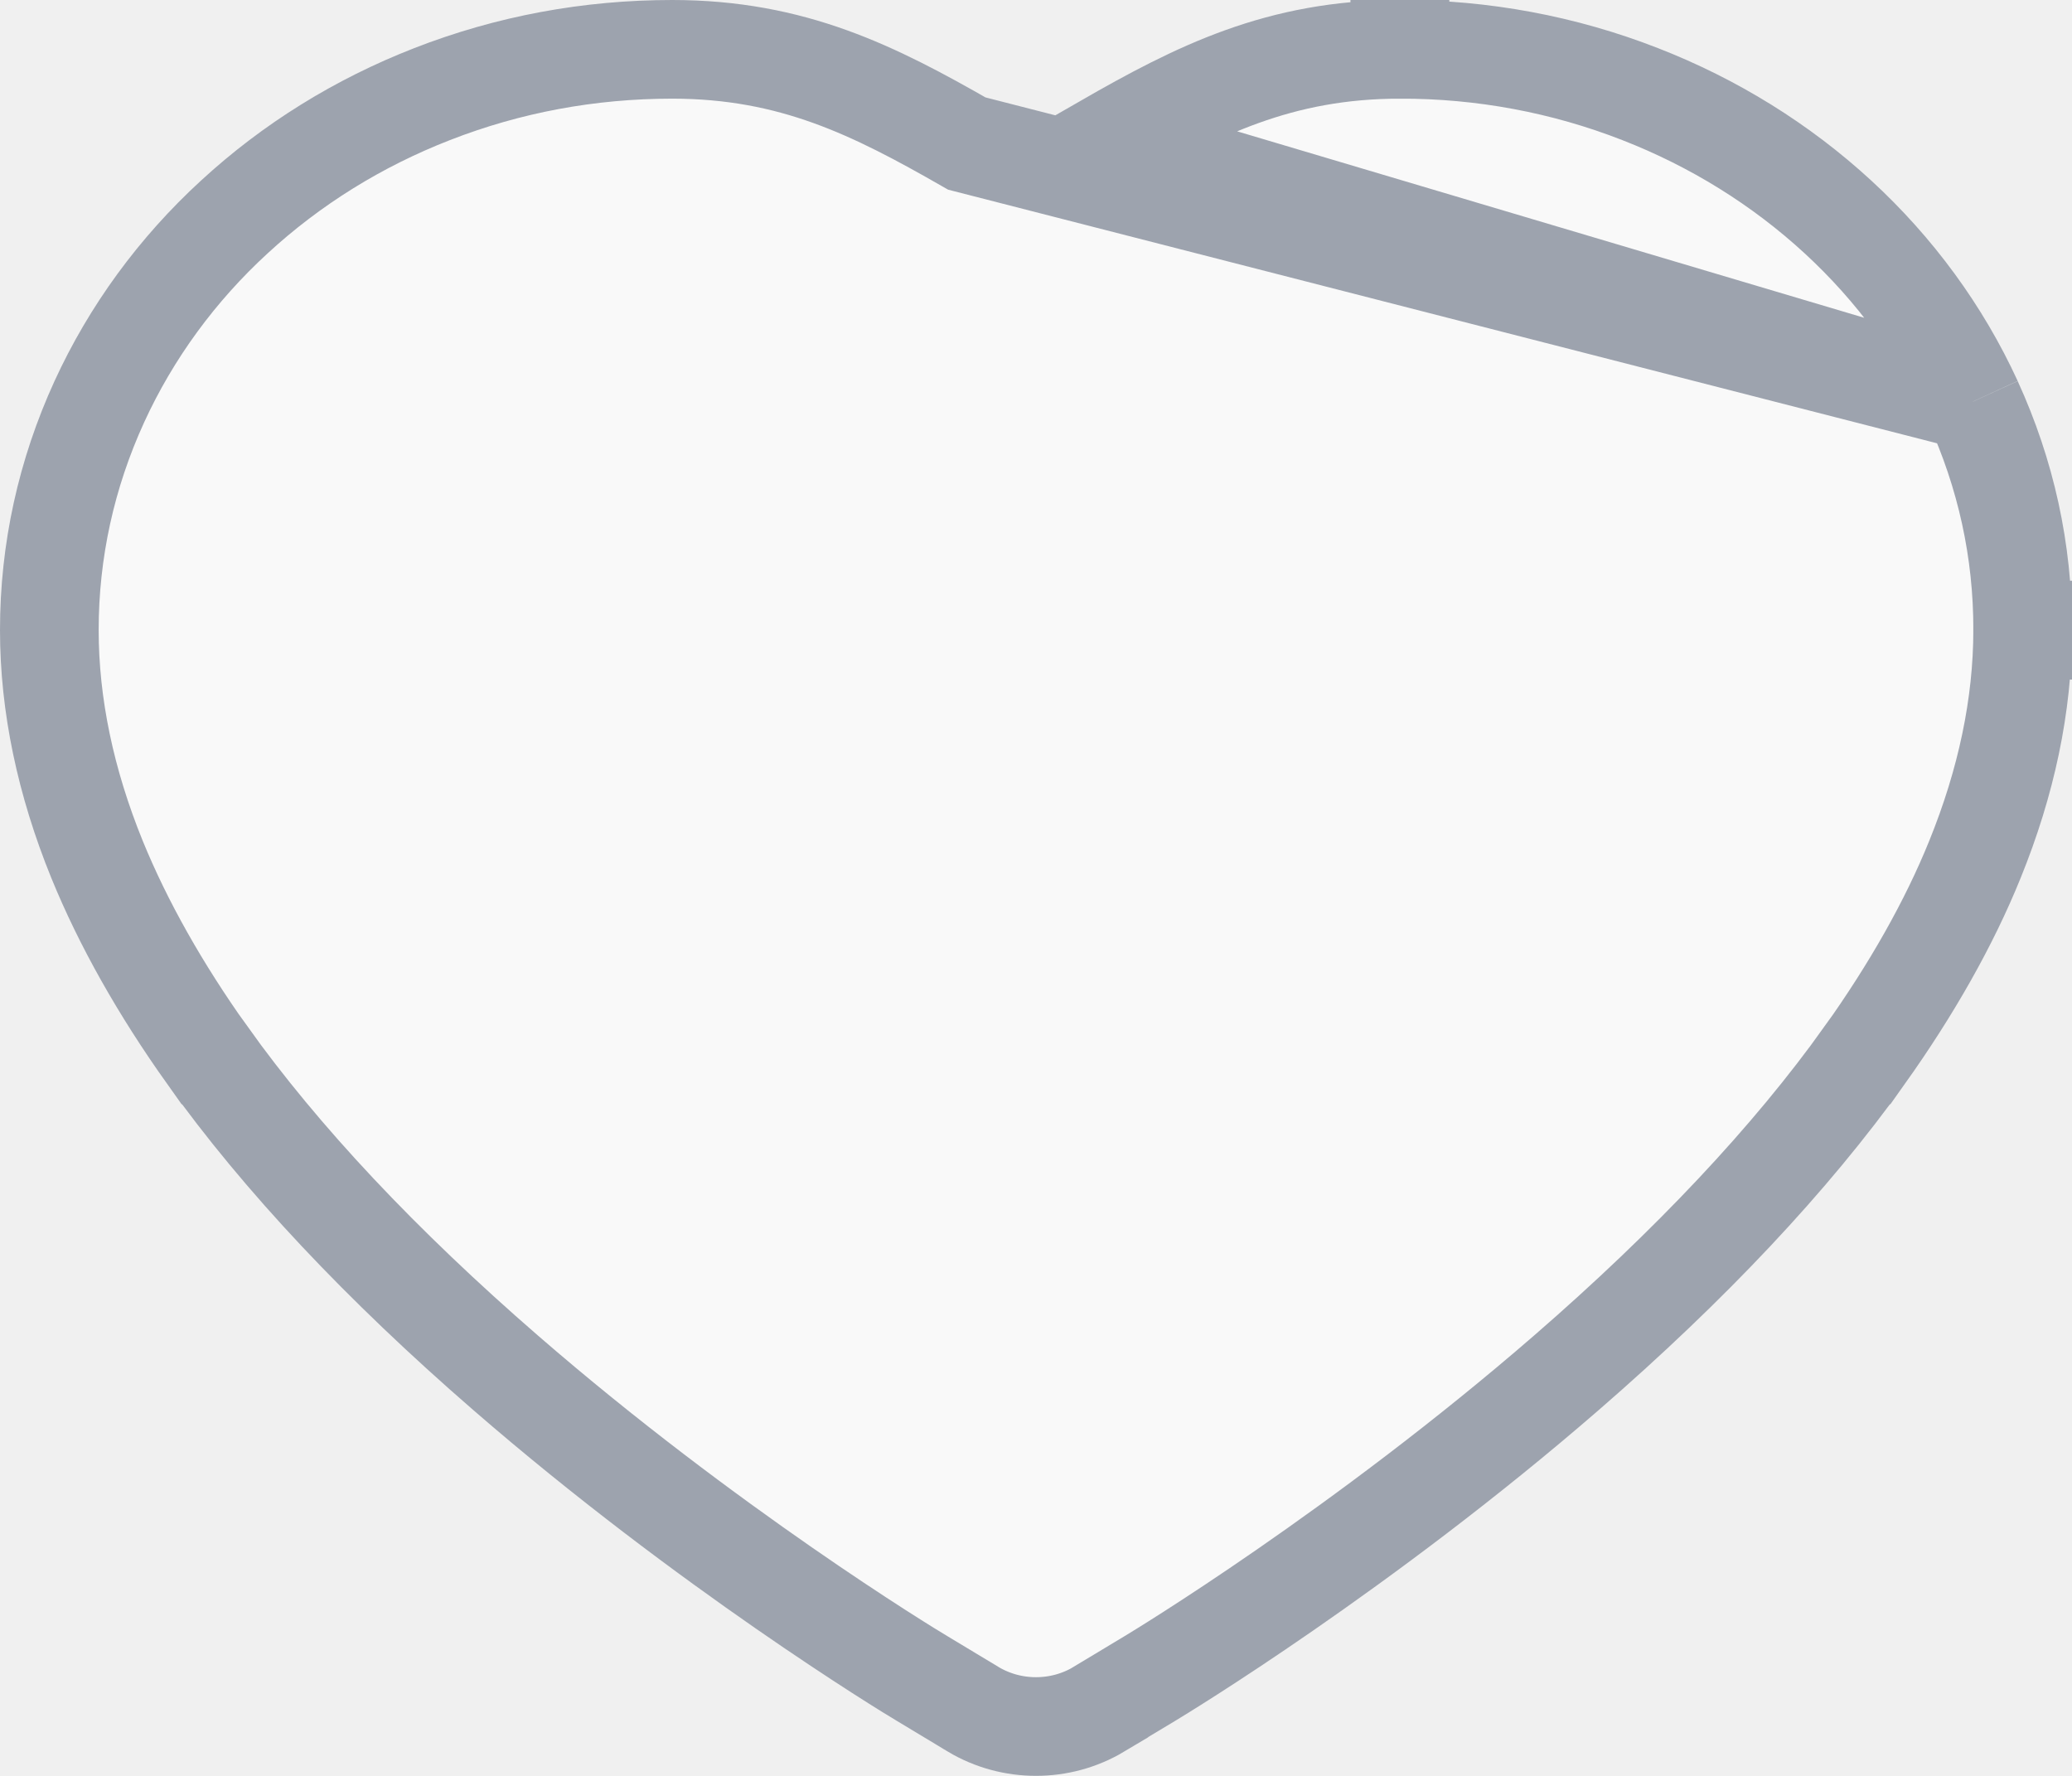
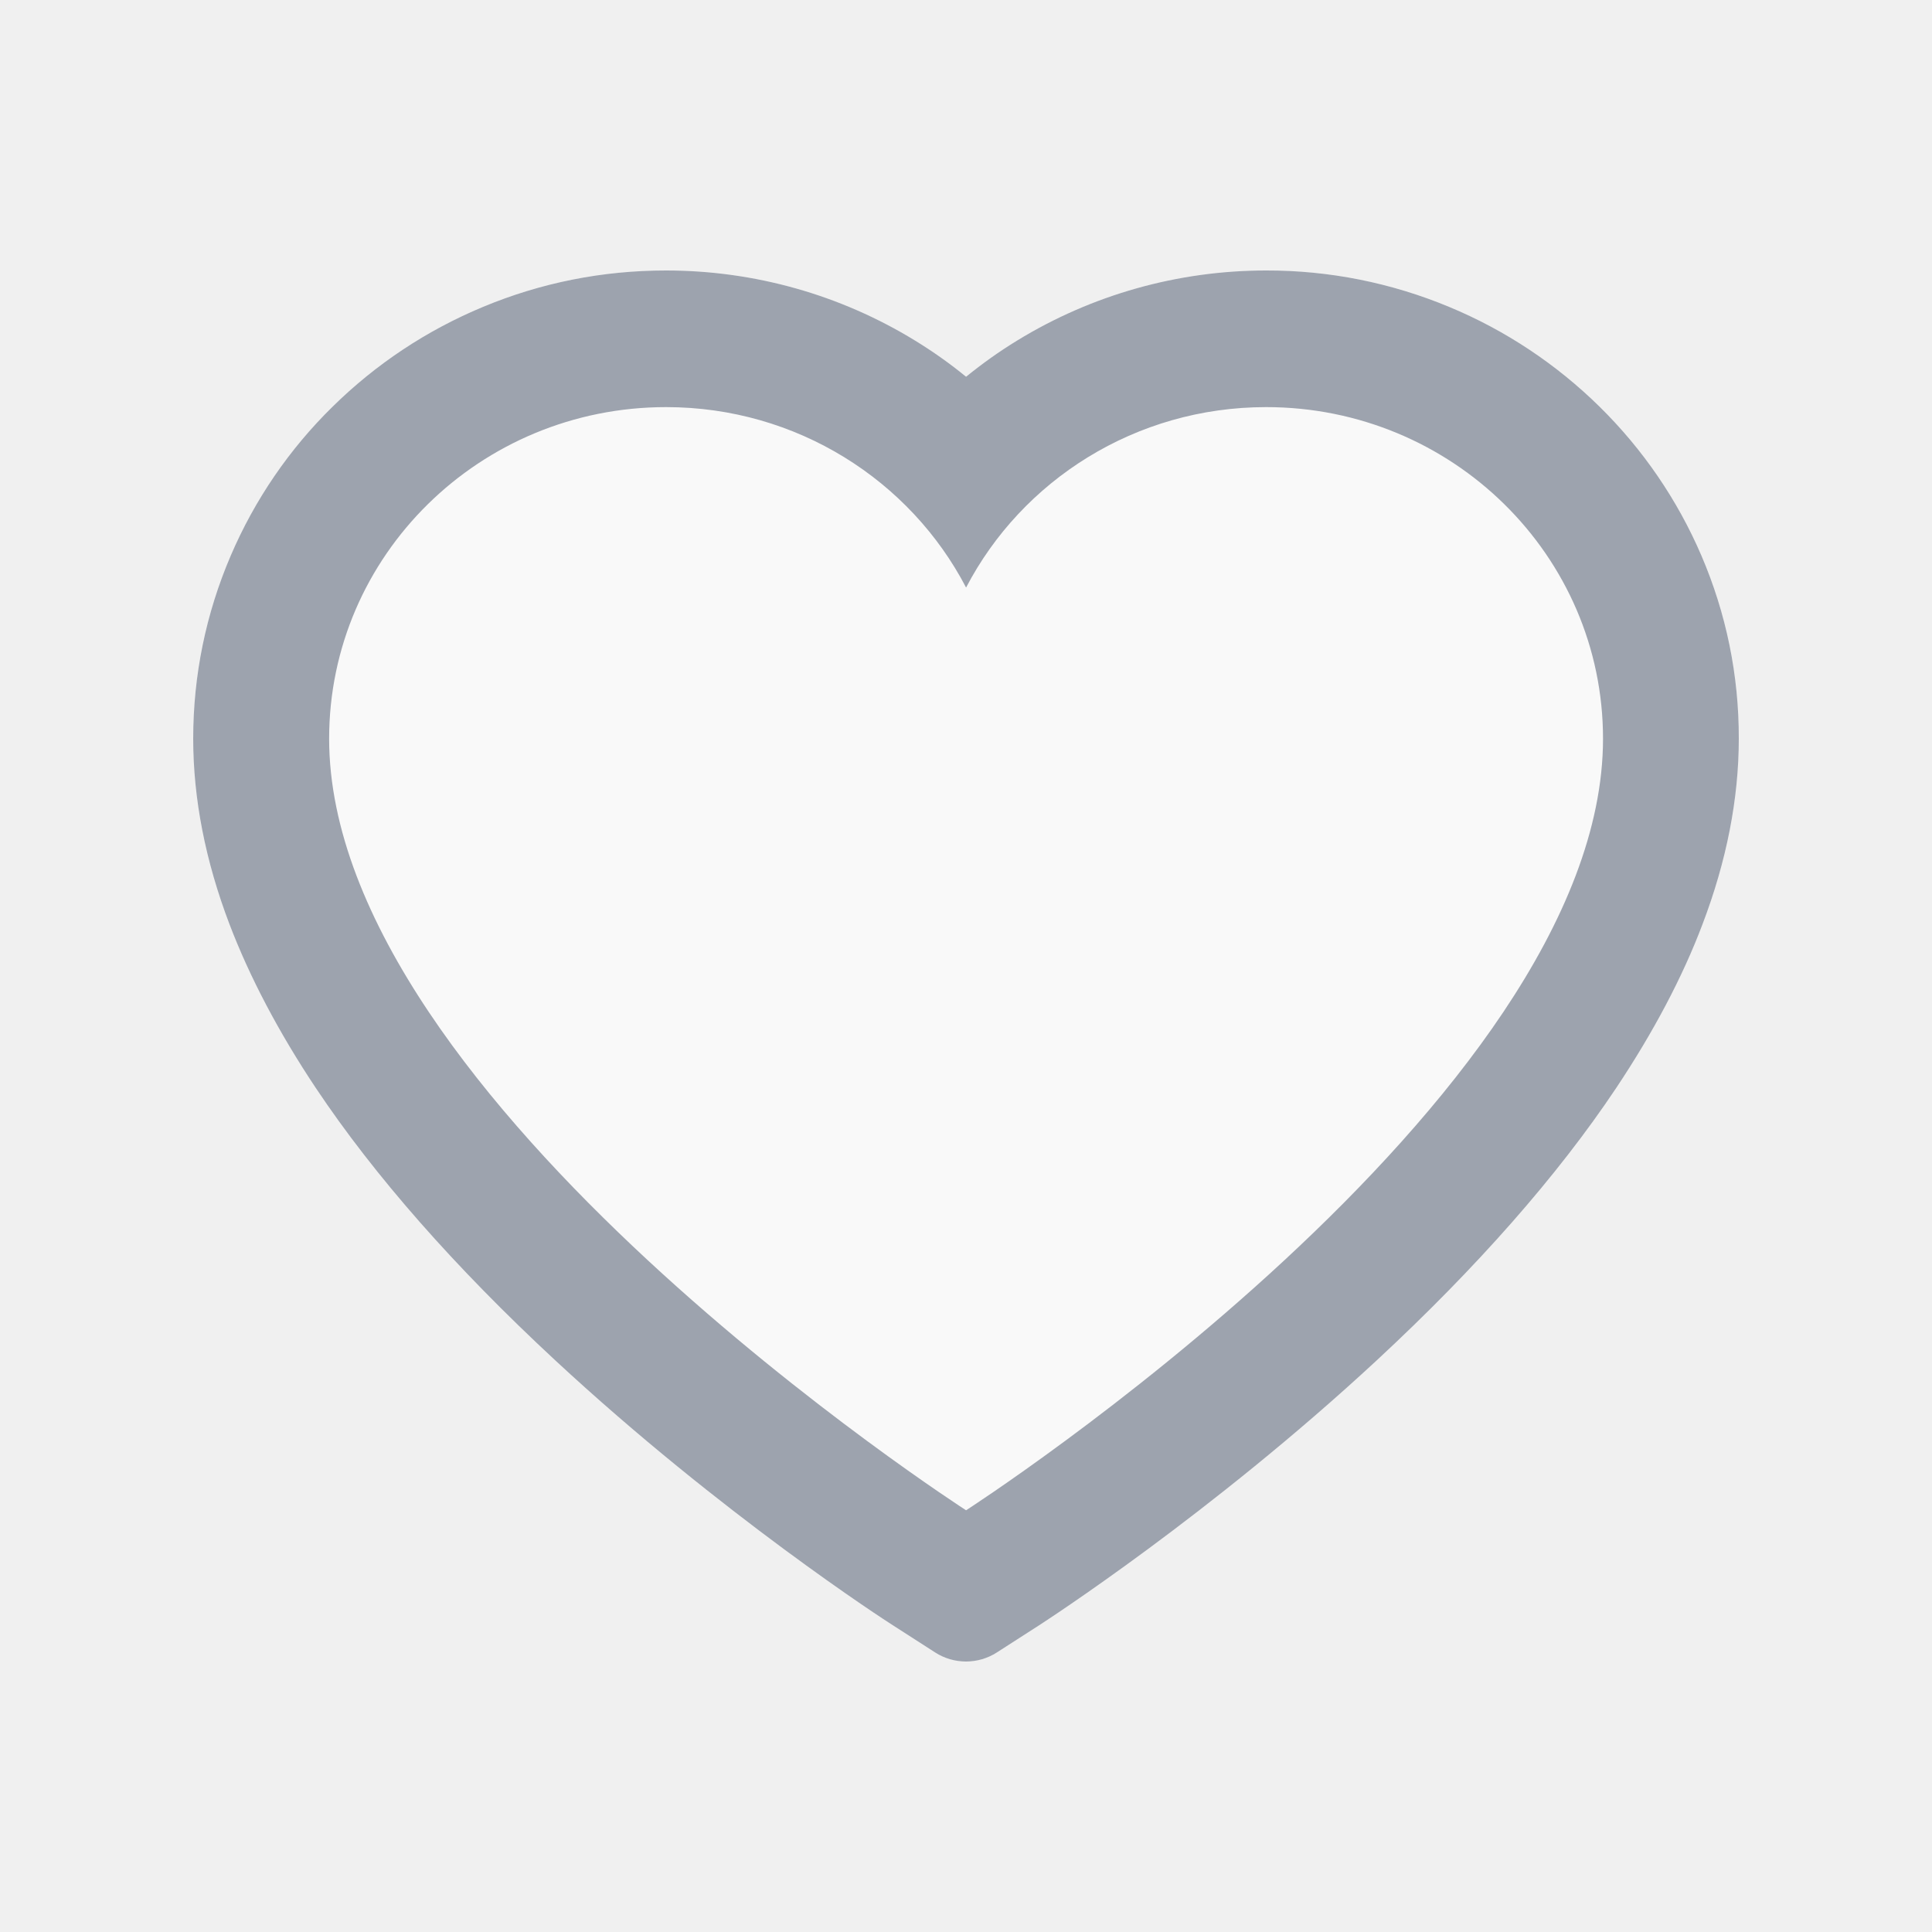
- <svg xmlns="http://www.w3.org/2000/svg" width="21" height="18" viewBox="0 0 21 18" fill="none">
-   <path d="M19.995 4.07L19.995 4.071C20.33 4.803 20.502 5.583 20.5 6.386M19.995 4.07L9.799 1.455C8.863 0.919 8.034 0.5 6.813 0.5C5.971 0.5 5.153 0.652 4.379 0.954C3.632 1.245 2.956 1.664 2.375 2.199C1.795 2.731 1.33 3.367 1.007 4.071L1.007 4.071C0.672 4.803 0.5 5.583 0.5 6.386C0.5 7.147 0.665 7.928 0.983 8.71L0.983 8.71C1.249 9.362 1.626 10.028 2.099 10.693L2.1 10.693C2.85 11.744 3.871 12.827 5.124 13.914C7.168 15.688 9.19 16.921 9.344 17.012L9.862 17.324L9.863 17.325C10.253 17.558 10.747 17.558 11.137 17.325L11.137 17.324L11.659 17.01C11.659 17.01 11.659 17.01 11.659 17.01C11.755 16.952 13.802 15.713 15.876 13.914L15.876 13.914C17.129 12.827 18.15 11.744 18.9 10.693L18.901 10.693C19.373 10.029 19.753 9.362 20.017 8.709C20.334 7.928 20.5 7.147 20.5 6.386M19.995 4.07C19.672 3.367 19.207 2.732 18.628 2.199C18.049 1.666 17.368 1.244 16.623 0.954C15.851 0.652 15.024 0.498 14.189 0.5M19.995 4.07L11.201 1.455C12.137 0.918 12.968 0.5 14.189 0.5M20.5 6.386C20.5 6.387 20.5 6.387 20.5 6.387L20 6.386H20.5C20.5 6.386 20.5 6.386 20.5 6.386ZM14.189 0.5C14.189 0.5 14.189 0.5 14.189 0.5V1L14.188 0.5C14.188 0.5 14.189 0.5 14.189 0.5Z" fill="white" fill-opacity="0.6" stroke="#9DA3AE" />
+ <svg xmlns="http://www.w3.org/2000/svg" width="25" height="25" viewBox="0 0 25 25" fill="none">
+   <path d="M22.016 7.189C21.706 6.467 21.258 5.813 20.699 5.263C20.139 4.712 19.479 4.273 18.754 3.972C18.003 3.659 17.197 3.498 16.384 3.5C15.242 3.5 14.129 3.814 13.161 4.407C12.929 4.549 12.71 4.705 12.501 4.875C12.293 4.705 12.073 4.549 11.841 4.407C10.874 3.814 9.76 3.5 8.619 3.5C7.797 3.5 7.001 3.658 6.248 3.972C5.521 4.275 4.866 4.709 4.303 5.263C3.743 5.812 3.296 6.466 2.986 7.189C2.664 7.94 2.5 8.738 2.5 9.559C2.5 10.333 2.657 11.14 2.97 11.961C3.232 12.647 3.607 13.359 4.086 14.078C4.845 15.215 5.889 16.401 7.186 17.604C9.334 19.597 11.462 20.974 11.552 21.03L12.101 21.383C12.344 21.539 12.656 21.539 12.899 21.383L13.448 21.03C13.538 20.971 15.664 19.597 17.814 17.604C19.111 16.401 20.155 15.215 20.914 14.078C21.393 13.359 21.771 12.647 22.03 11.961C22.343 11.14 22.5 10.333 22.5 9.559C22.502 8.738 22.338 7.94 22.016 7.189Z" fill="white" fill-opacity="0.6" />
+   <path d="M22.016 7.189C21.706 6.467 21.258 5.813 20.699 5.263C20.139 4.712 19.479 4.273 18.754 3.972C18.003 3.659 17.197 3.498 16.384 3.5C15.242 3.5 14.129 3.814 13.161 4.407C12.929 4.549 12.71 4.705 12.501 4.875C12.293 4.705 12.073 4.549 11.841 4.407C10.874 3.814 9.76 3.5 8.619 3.5C7.797 3.5 7.001 3.658 6.248 3.972C5.521 4.275 4.866 4.709 4.303 5.263C3.743 5.812 3.296 6.466 2.986 7.189C2.664 7.94 2.5 8.738 2.5 9.559C2.5 10.333 2.657 11.14 2.97 11.961C3.232 12.647 3.607 13.359 4.086 14.078C4.845 15.215 5.889 16.401 7.186 17.604C9.334 19.597 11.462 20.974 11.552 21.03L12.101 21.383C12.344 21.539 12.656 21.539 12.899 21.383L13.448 21.03C13.538 20.971 15.664 19.597 17.814 17.604C19.111 16.401 20.155 15.215 20.914 14.078C21.393 13.359 21.771 12.647 22.03 11.961C22.343 11.14 22.5 10.333 22.5 9.559C22.502 8.738 22.338 7.94 22.016 7.189V7.189ZM12.501 19.543C12.501 19.543 4.259 14.238 4.259 9.559C4.259 7.189 6.211 5.268 8.619 5.268C10.311 5.268 11.779 6.217 12.501 7.603C13.223 6.217 14.691 5.268 16.384 5.268C18.791 5.268 20.743 7.189 20.743 9.559C20.743 14.238 12.501 19.543 12.501 19.543Z" fill="#9DA3AE" />
</svg>
